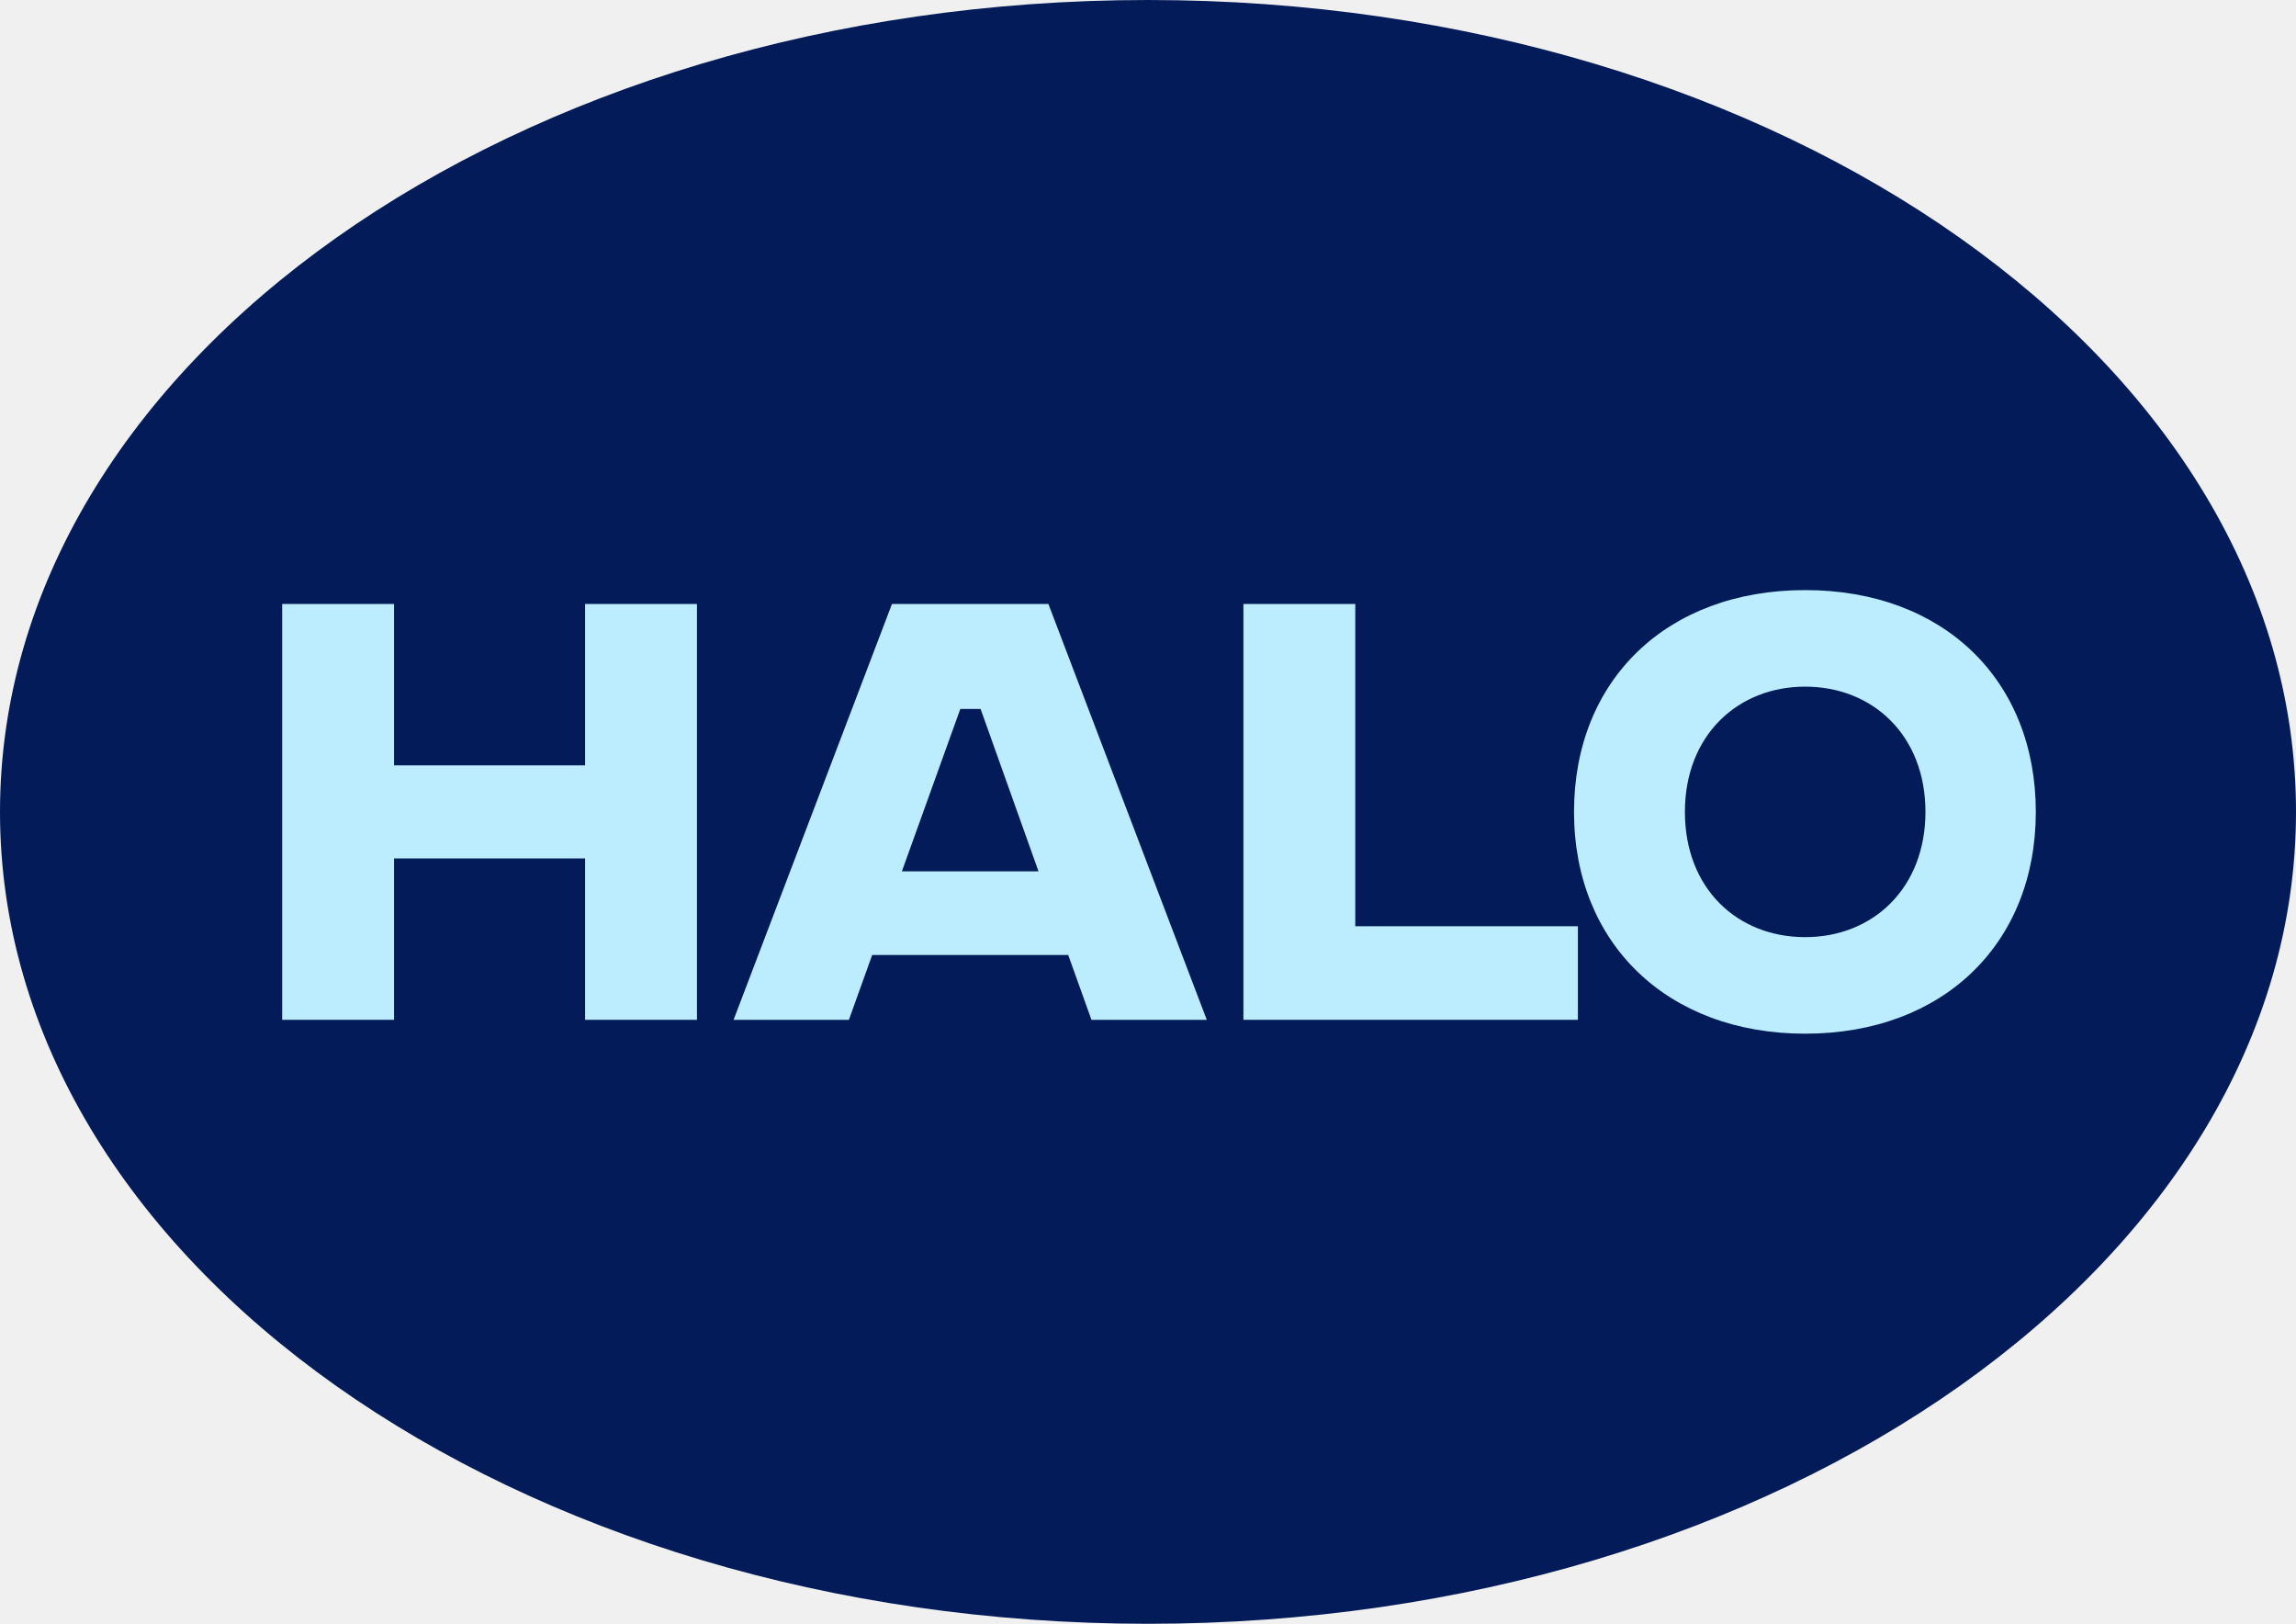
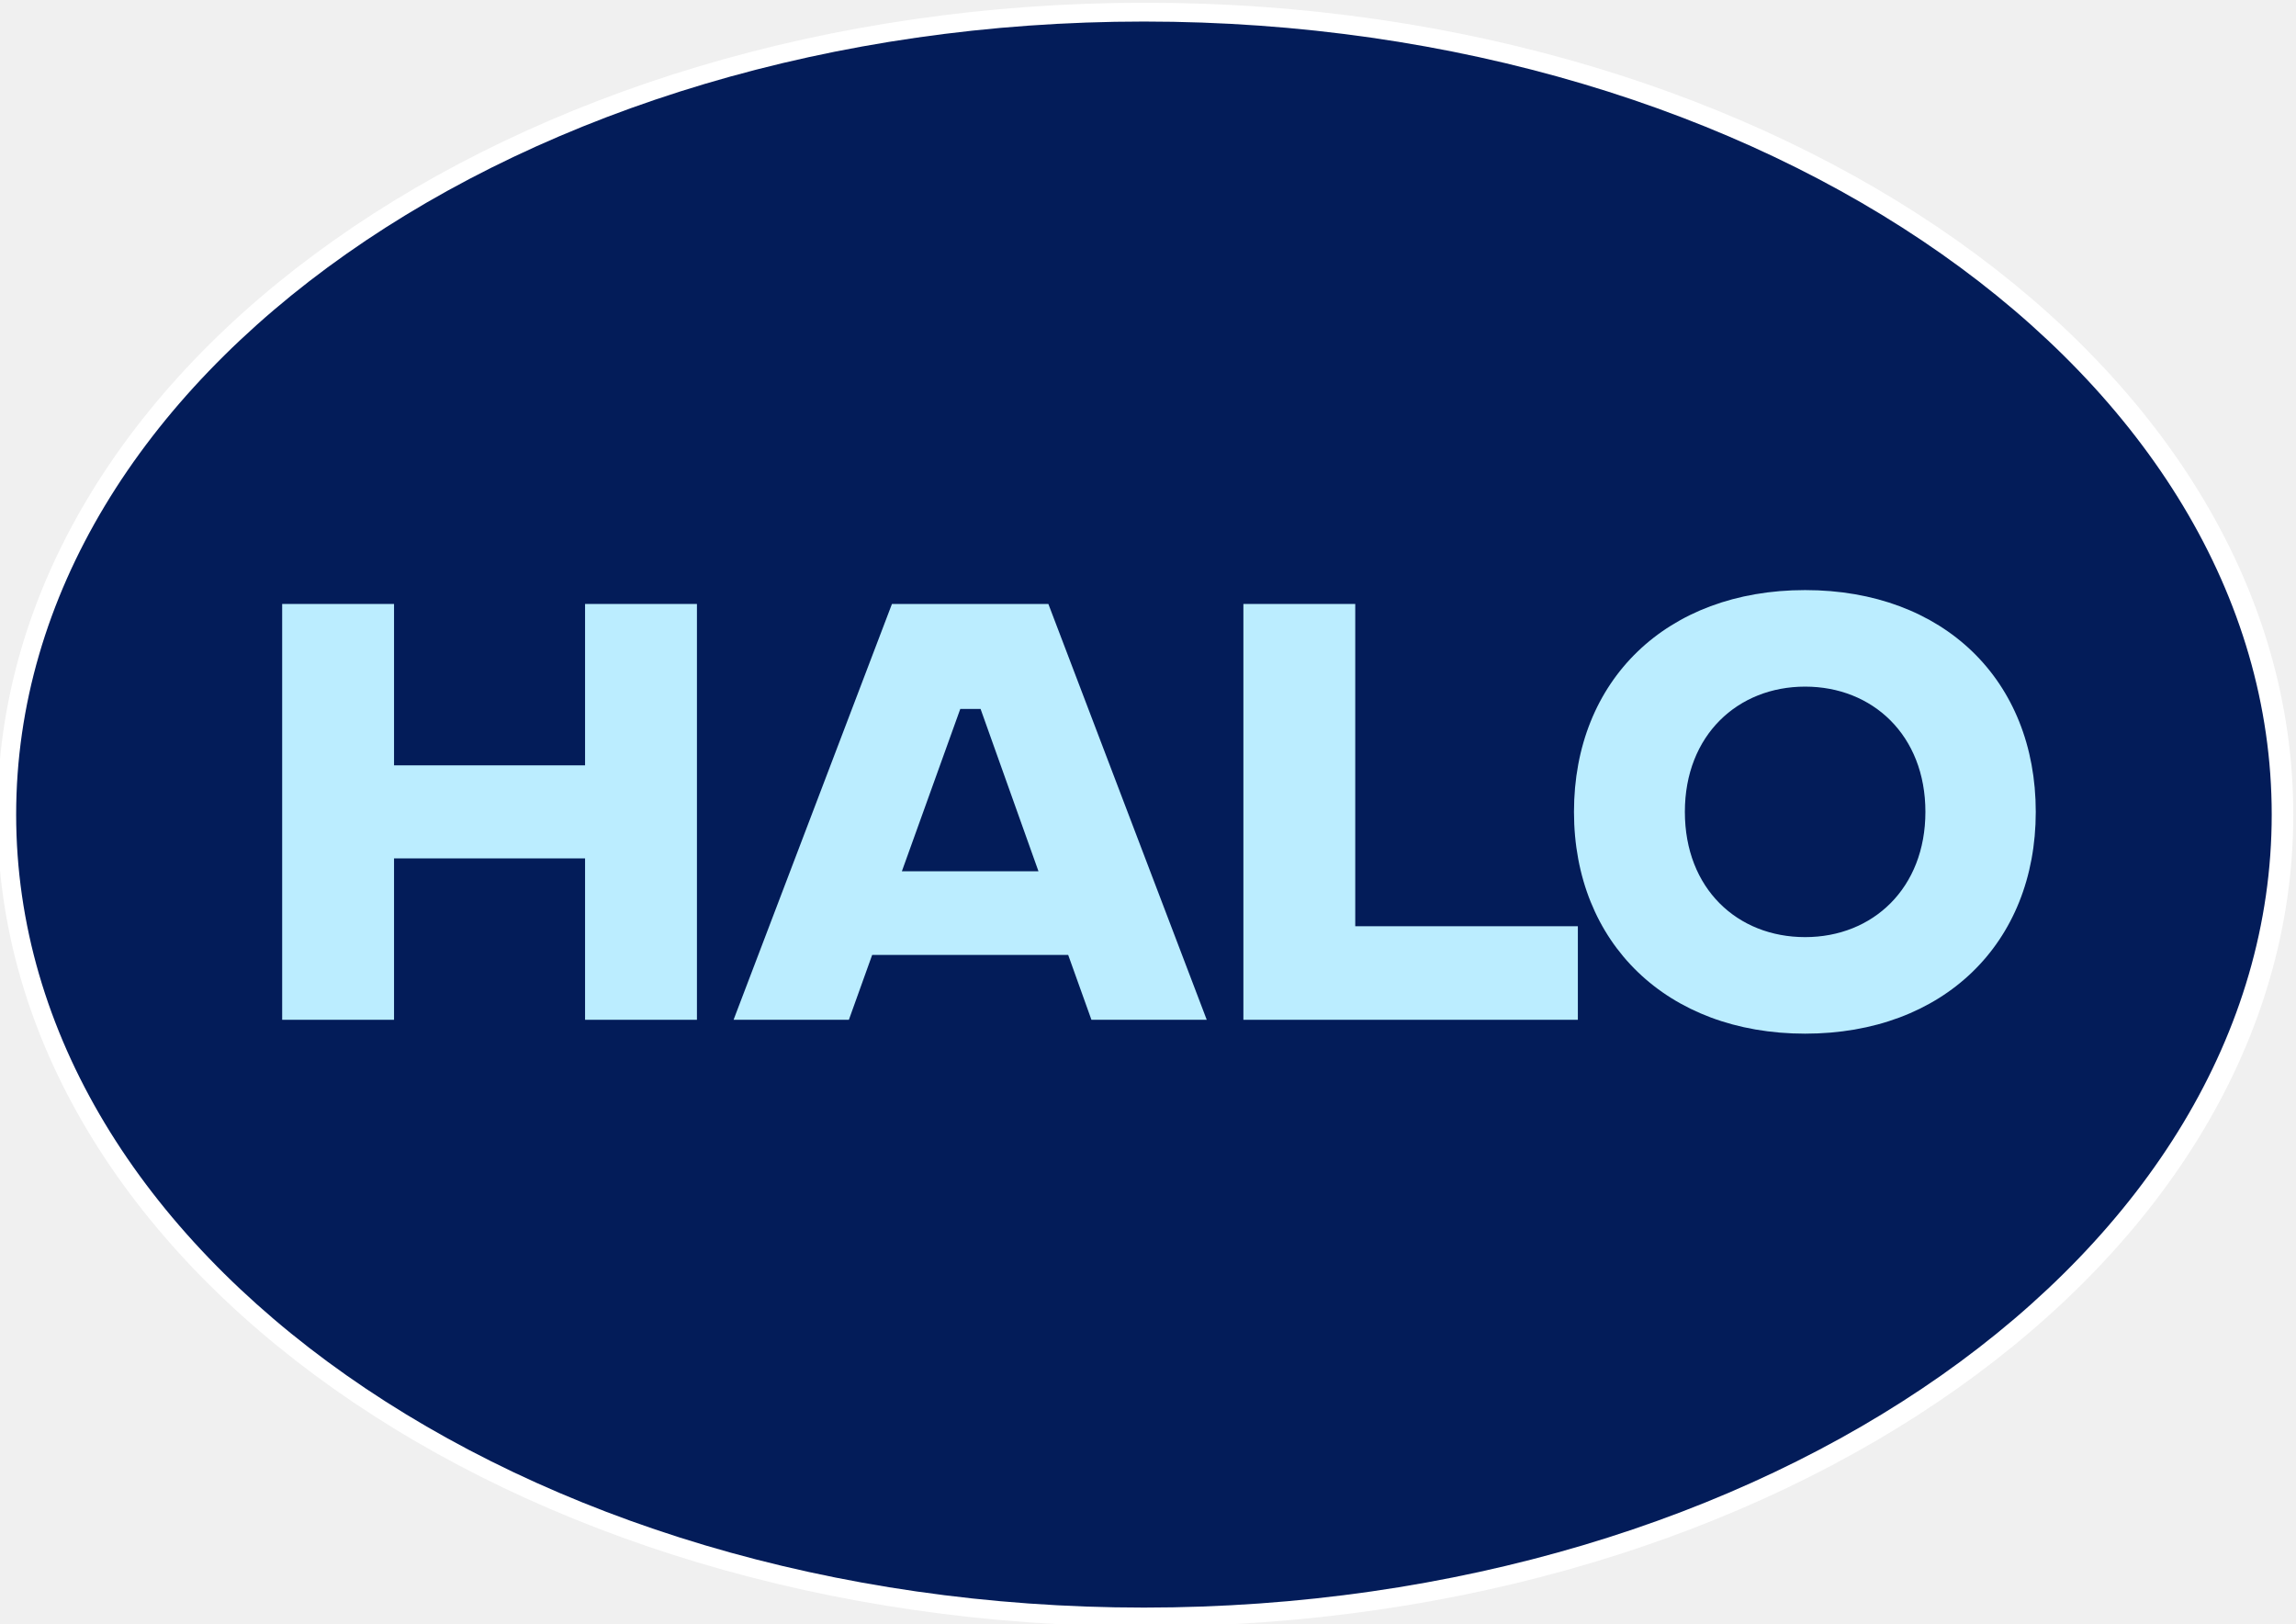
- <svg xmlns="http://www.w3.org/2000/svg" id="Ebene_2" viewBox="0 0 639.14 451.94">
-   <defs>
-     <style>.cls-1{fill:#031c59;}.cls-2{fill:#bbedff;}</style>
-   </defs>
-   <g id="HALO_LOGO_ASSET">
-     <g id="HALO_Logo_Dark">
-       <ellipse id="Halo" class="cls-1" cx="319.57" cy="225.97" rx="319.57" ry="225.97" />
-       <g id="Wordmark">
-         <path id="O" class="cls-2" d="M438.16,225.97c0-36.65,25.77-61.73,64.34-61.73s64.21,25.08,64.21,61.73-25.77,61.73-64.21,61.73-64.34-25.21-64.34-61.73ZM535.99,225.97c0-21.36-14.74-34.86-33.48-34.86s-33.48,13.5-33.48,34.86,14.61,34.86,33.48,34.86,33.48-13.64,33.48-34.86Z" />
-         <path id="L" class="cls-2" d="M346.13,168.1h31.14v89.7h61.97v26.04h-93.11v-115.74Z" />
-         <path id="A" class="cls-2" d="M297.35,265.79h-54.56l-6.48,18.05h-32.1l44.09-115.74h43.54l44.09,115.74h-32.1l-6.47-18.05ZM289.09,242.51l-16.12-45.19h-5.65l-16.26,45.19h38.03Z" />
-         <path id="H" class="cls-2" d="M194.01,168.1v115.74h-31.14v-44.92h-53.18v44.92h-31.14v-115.74h31.14v44.92h53.18v-44.92h31.14Z" />
-       </g>
-     </g>
-   </g>
+ <svg xmlns="http://www.w3.org/2000/svg" viewBox="-11.992 -6.745 639.14 451.94" width="639.14" height="451.94">
+   <path d="M 626.392 219.978 C 626.392 344.775 483.315 445.942 306.829 445.942 C 130.344 445.942 -12.733 344.775 -12.733 219.978 C -12.733 95.181 130.344 -5.987 306.829 -5.987 C 483.315 -5.987 626.392 95.181 626.392 219.978 Z" stroke="none" stroke-width="2" stroke-linecap="round" stroke-linejoin="round" fill="#ffffff" />
+   <path d="M 620.388 219.97 C 620.388 341.869 479.827 440.687 306.446 440.687 C 133.065 440.687 -7.495 341.869 -7.495 219.97 C -7.495 98.07 133.065 -0.749 306.446 -0.749 C 479.827 -0.749 620.388 98.07 620.388 219.97 Z" stroke="none" stroke-width="2" stroke-linecap="round" stroke-linejoin="round" fill="#031c59" />
+   <path d="M 426.158 219.219 C 426.158 182.57 451.927 157.491 490.496 157.491 C 529.066 157.491 554.705 182.57 554.705 219.219 C 554.705 255.868 528.936 280.948 490.496 280.948 C 452.057 280.948 426.158 255.738 426.158 219.219 Z M 523.986 219.219 C 523.986 197.86 509.246 184.36 490.506 184.36 C 471.767 184.36 457.027 197.86 457.027 219.219 C 457.027 240.579 471.637 254.078 490.506 254.078 C 509.376 254.078 523.986 240.439 523.986 219.219 Z" fill-rule="nonzero" stroke="none" stroke-width="2" stroke-linecap="round" stroke-linejoin="round" fill="#bbedff" />
+   <path d="M 334.13 161.351 L 365.269 161.351 L 365.269 251.049 L 427.238 251.049 L 427.238 277.088 L 334.13 277.088 L 334.13 161.351 Z" stroke="none" stroke-width="2" stroke-linecap="round" stroke-linejoin="round" fill="#bbedff" />
+   <path d="M 285.351 259.038 L 230.793 259.038 L 224.313 277.088 L 192.213 277.088 L 236.302 161.351 L 279.841 161.351 L 323.93 277.088 L 291.831 277.088 L 285.361 259.038 Z M 277.091 235.759 L 260.972 190.57 L 255.322 190.57 L 239.062 235.759 L 277.091 235.759 Z" fill-rule="nonzero" stroke="none" stroke-width="2" stroke-linecap="round" stroke-linejoin="round" fill="#bbedff" />
+   <path d="M 182.014 161.351 L 182.014 277.088 L 150.874 277.088 L 150.874 232.169 L 97.696 232.169 L 97.696 277.088 L 66.556 277.088 L 66.556 161.351 L 97.696 161.351 L 97.696 206.27 L 150.874 206.27 L 150.874 161.351 L 182.014 161.351 Z" stroke="none" stroke-width="2" stroke-linecap="round" stroke-linejoin="round" fill="#bbedff" />
</svg>
